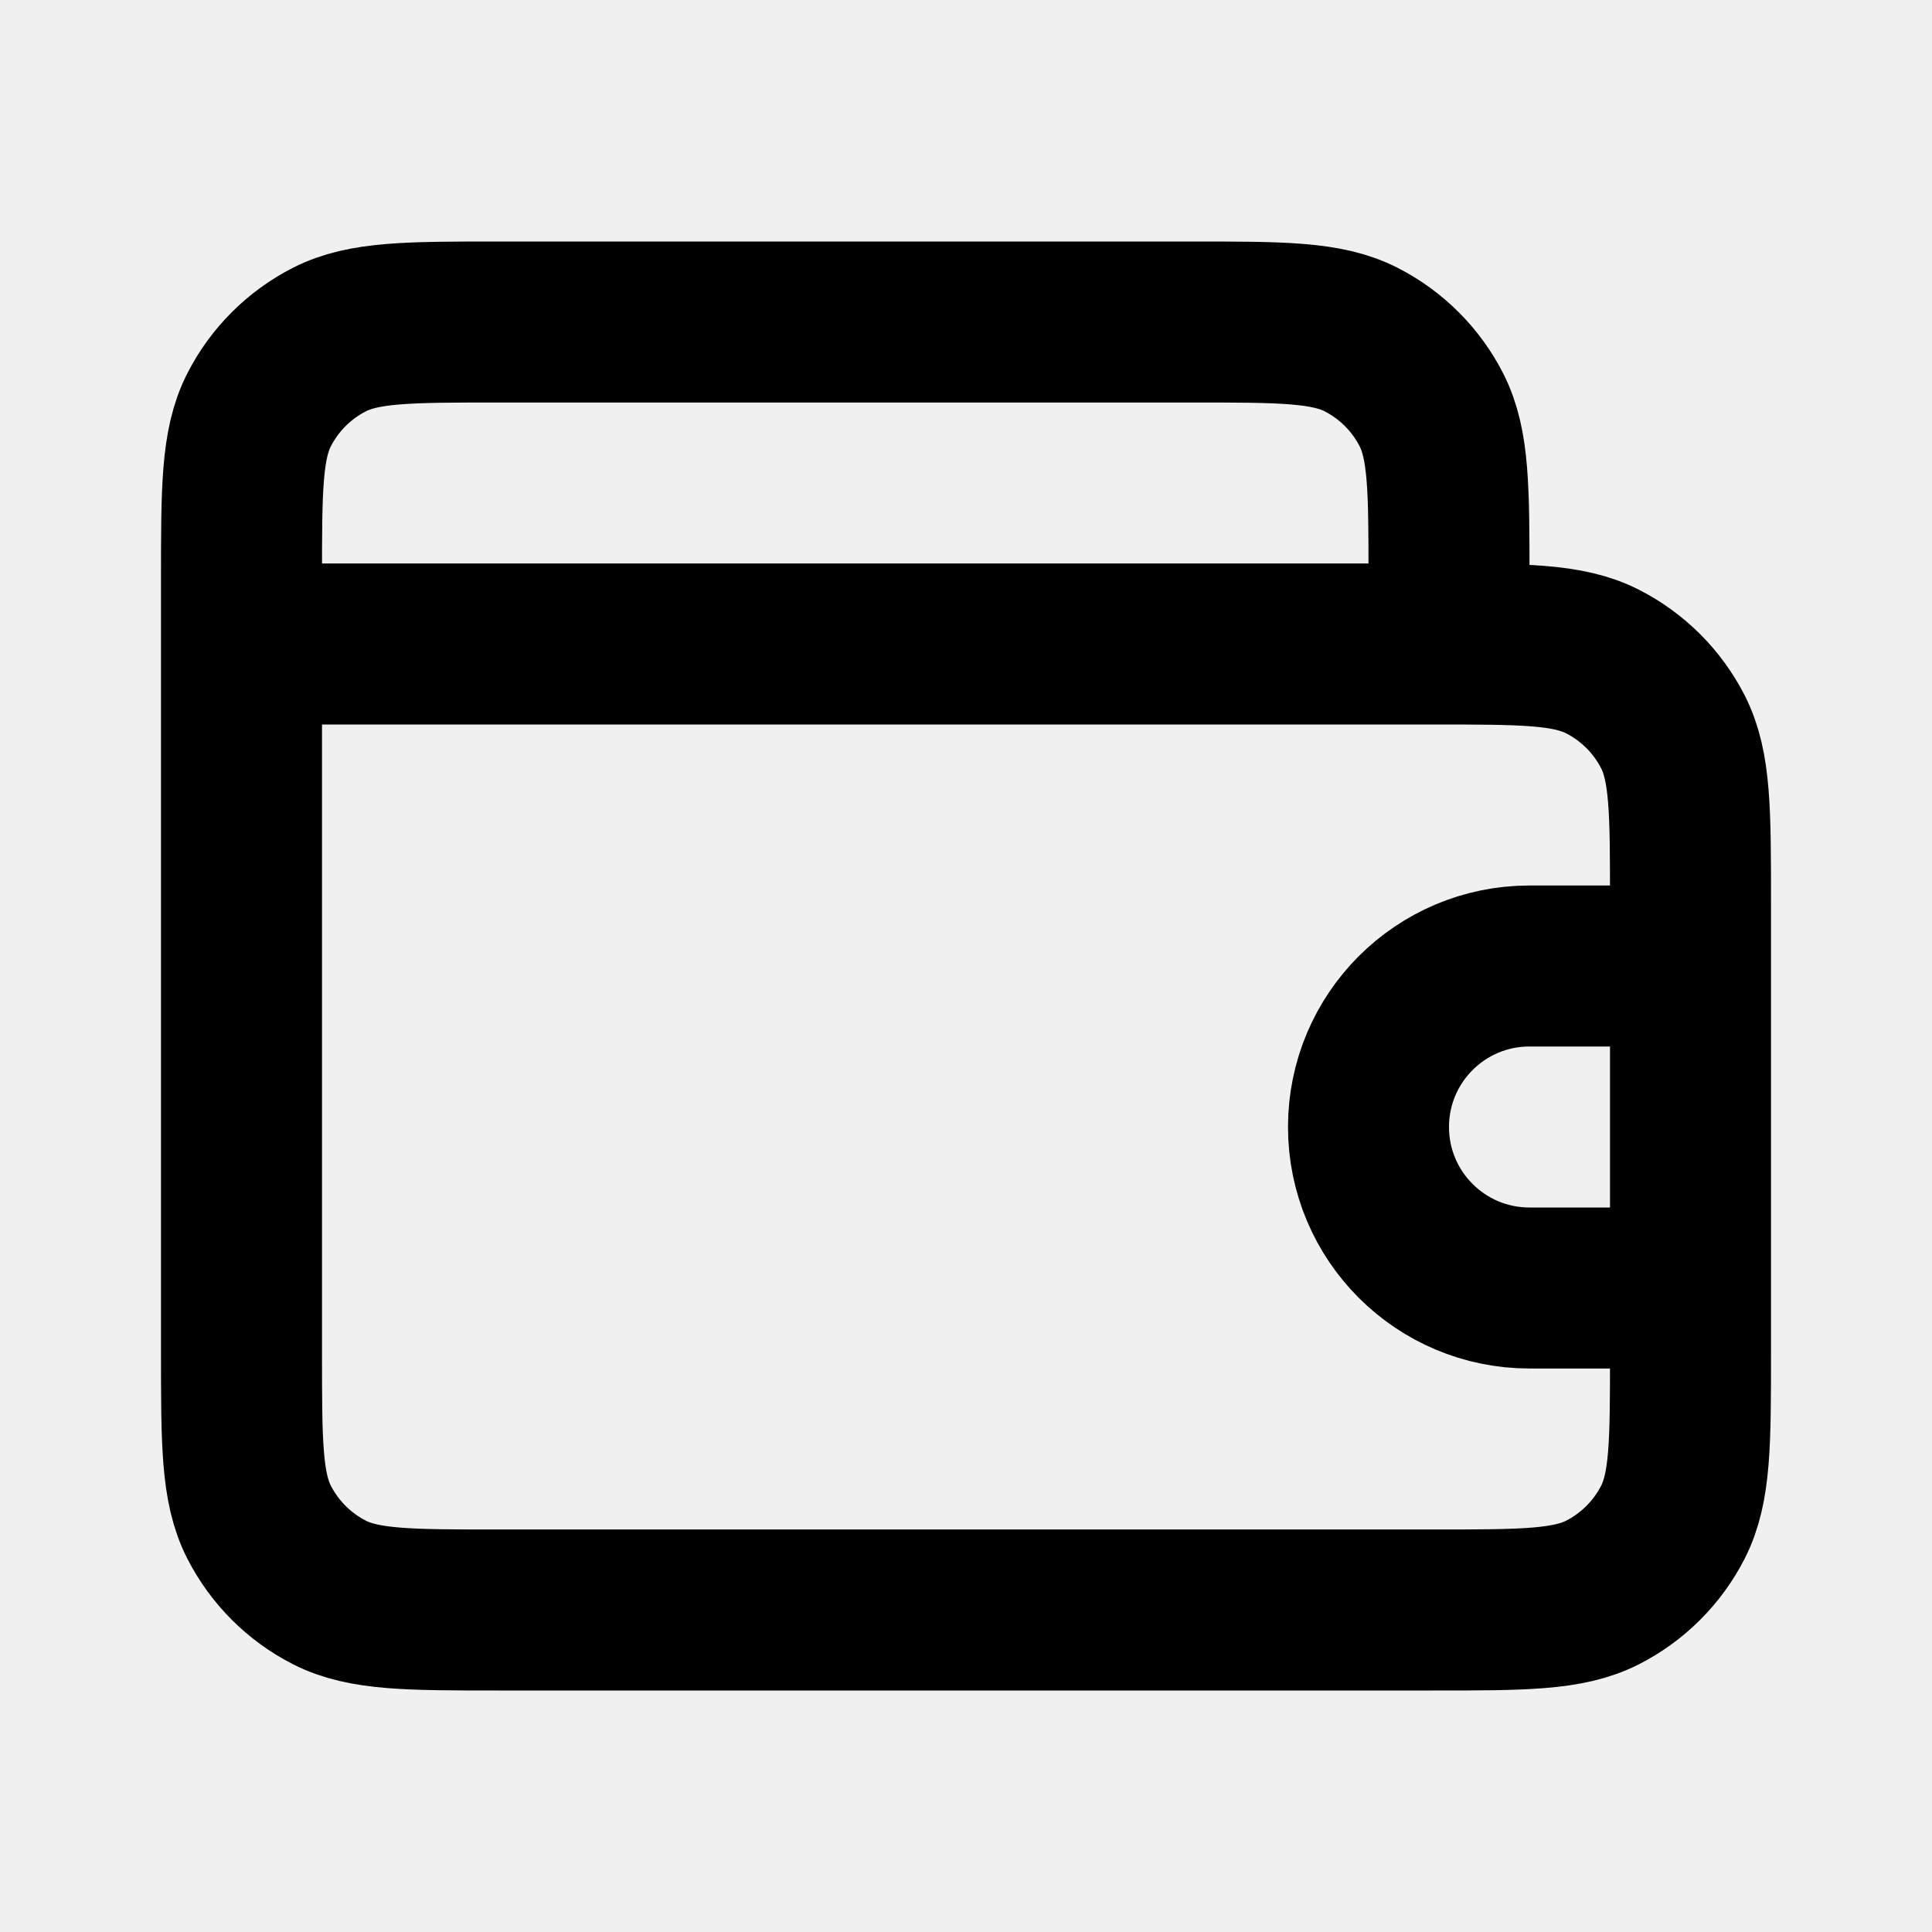
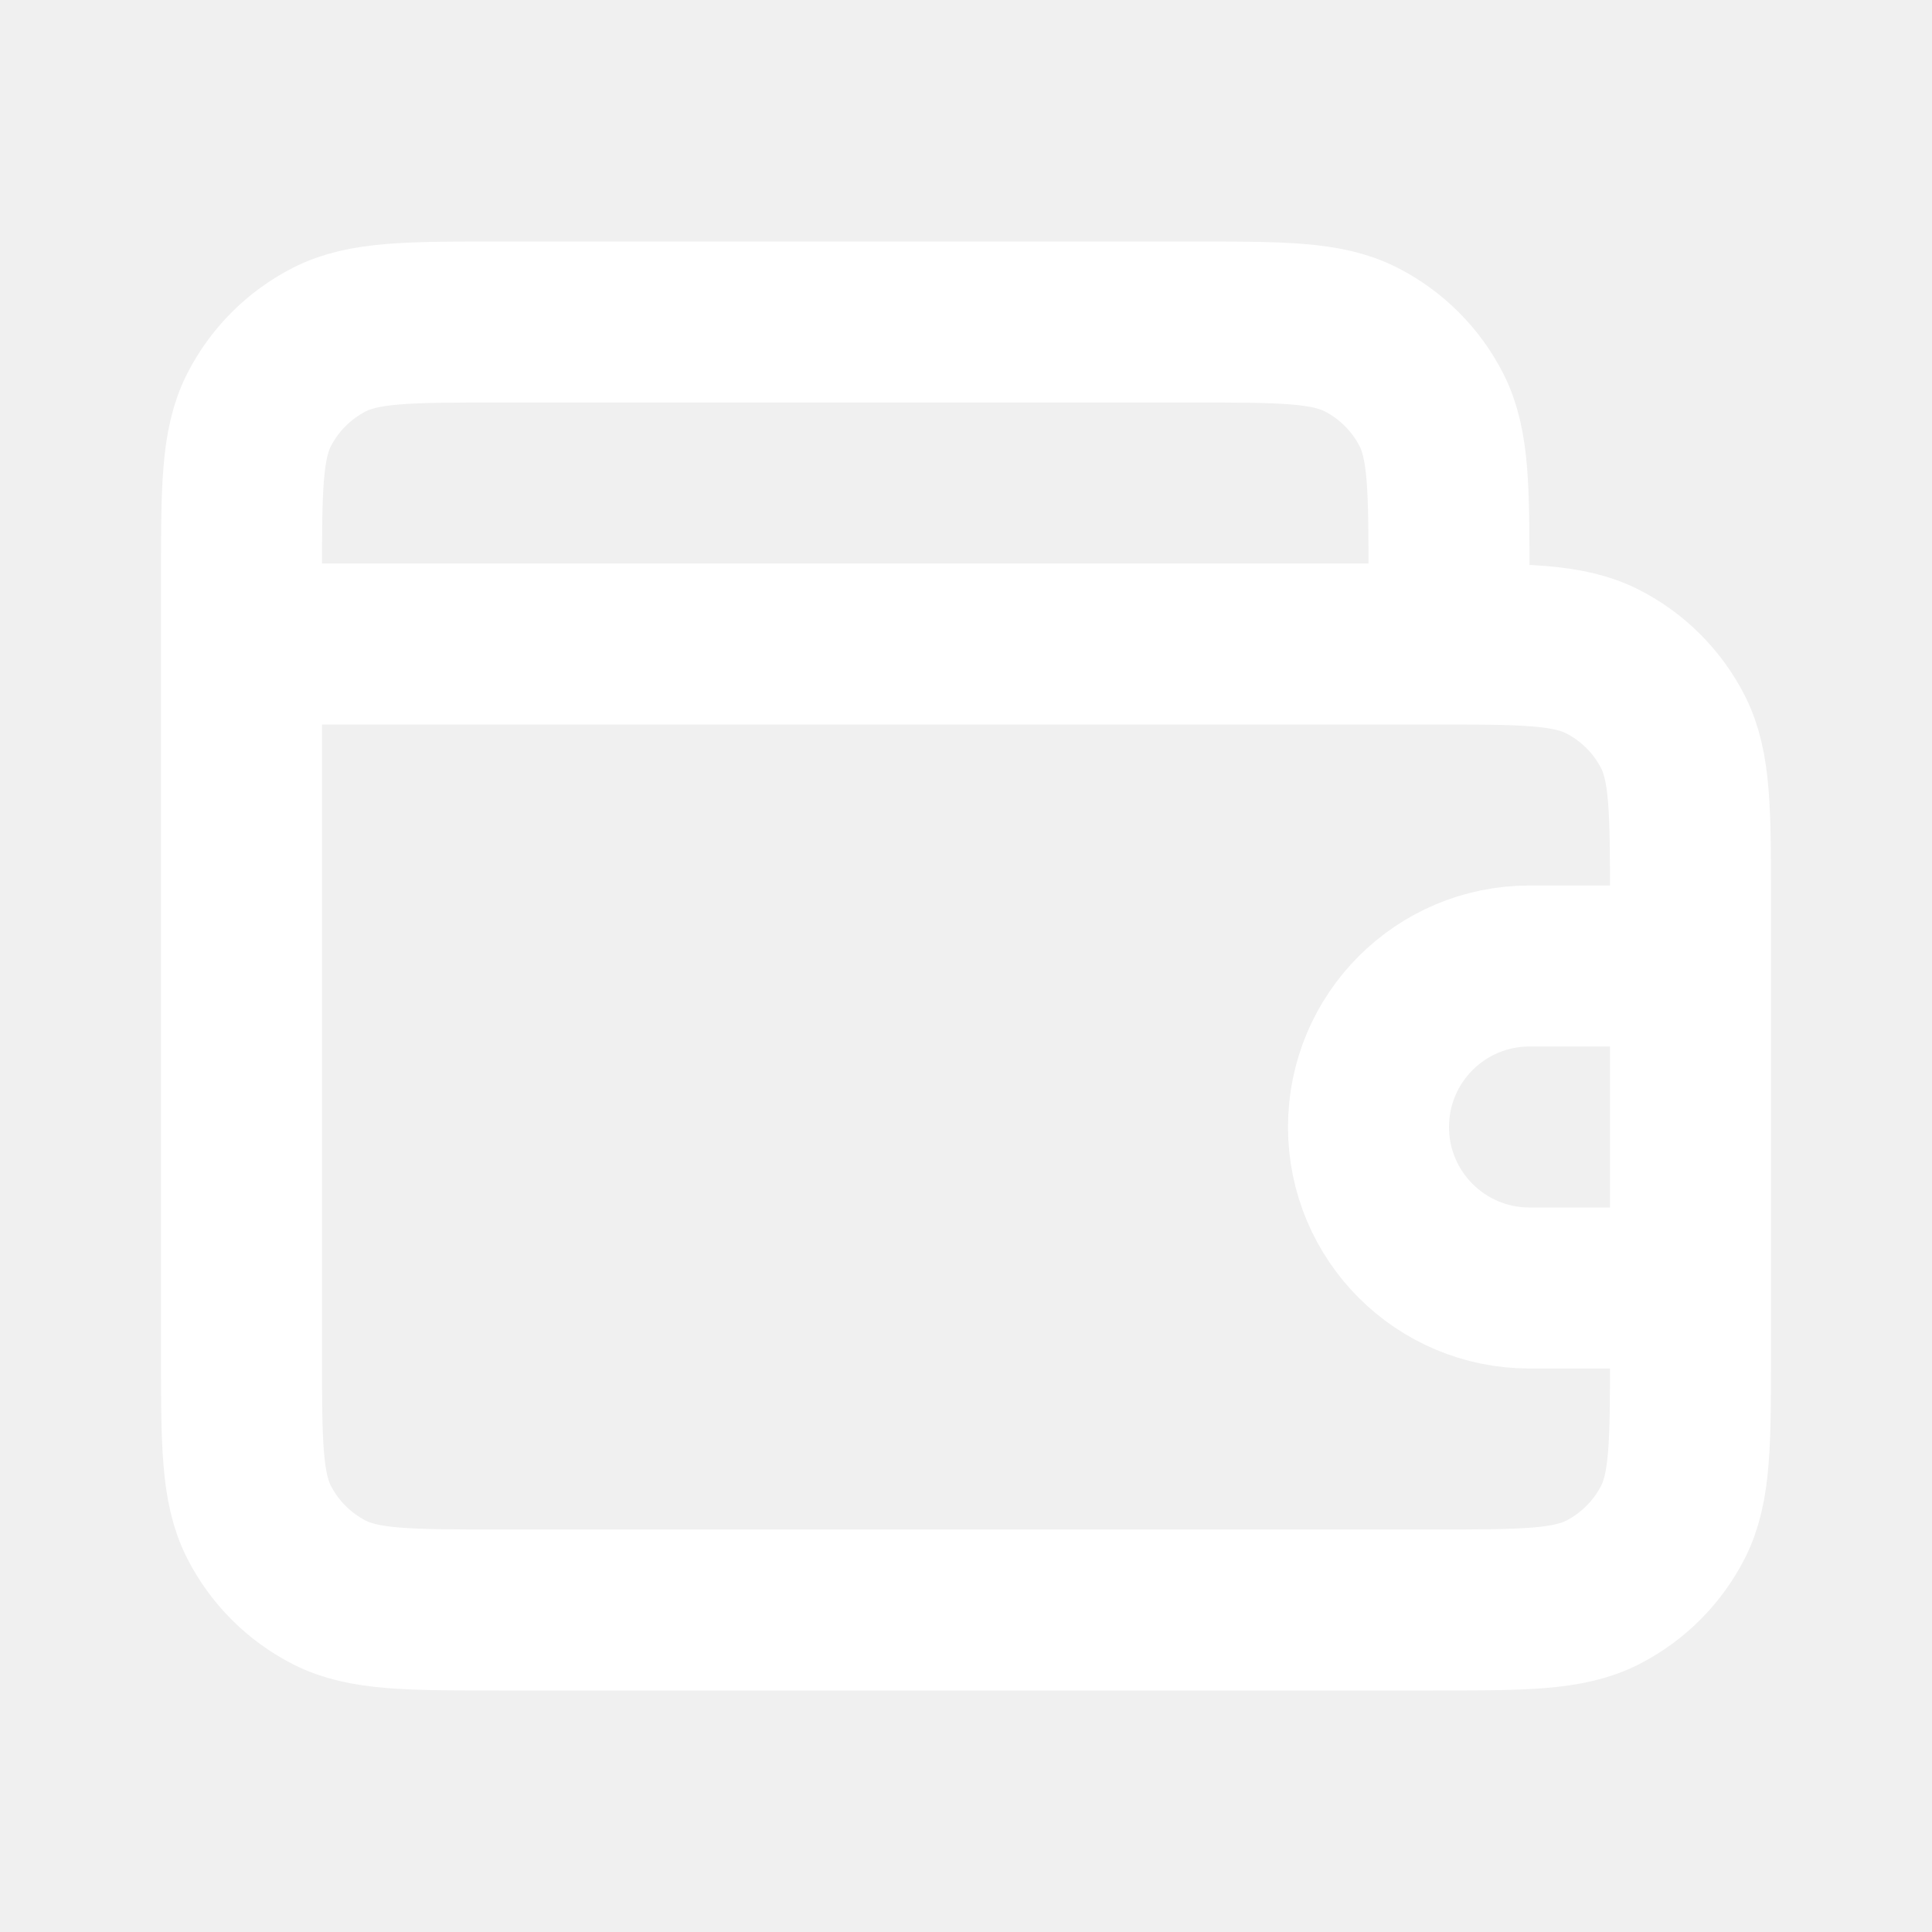
<svg xmlns="http://www.w3.org/2000/svg" width="24px" height="24px" viewBox="0 0 24 24" fill="none">
-   <path d="M18 8V7.2C18 6.08 18 5.52 17.782 5.092C17.59 4.716 17.284 4.41 16.908 4.218C16.48 4 15.92 4 14.8 4H6.2C5.08 4 4.52 4 4.092 4.218C3.716 4.41 3.41 4.716 3.218 5.092C3 5.52 3 6.08 3 7.2V8M21 12H19C17.895 12 17 12.895 17 14C17 15.105 17.895 16 19 16H21M3 8V16.8C3 17.92 3 18.48 3.218 18.908C3.41 19.284 3.716 19.59 4.092 19.782C4.52 20 5.08 20 6.2 20H17.8C18.92 20 19.48 20 19.908 19.782C20.284 19.59 20.59 19.284 20.782 18.908C21 18.48 21 17.92 21 16.8V11.2C21 10.08 21 9.52 20.782 9.092C20.59 8.716 20.284 8.41 19.908 8.218C19.48 8 18.92 8 17.8 8H3Z" stroke="#000000" stroke-width="2" stroke-linecap="round" stroke-linejoin="round" />
+   <path d="M18 8V7.2C18 6.08 18 5.52 17.782 5.092C17.59 4.716 17.284 4.41 16.908 4.218C16.48 4 15.92 4 14.8 4H6.2C5.08 4 4.52 4 4.092 4.218C3.716 4.41 3.41 4.716 3.218 5.092C3 5.52 3 6.08 3 7.2V8M21 12H19C17.895 12 17 12.895 17 14C17 15.105 17.895 16 19 16H21M3 8V16.8C3 17.92 3 18.48 3.218 18.908C3.41 19.284 3.716 19.59 4.092 19.782C4.52 20 5.08 20 6.2 20H17.8C18.92 20 19.48 20 19.908 19.782C20.284 19.59 20.59 19.284 20.782 18.908C21 18.48 21 17.92 21 16.8V11.2C21 10.08 21 9.52 20.782 9.092C20.59 8.716 20.284 8.41 19.908 8.218C19.48 8 18.92 8 17.8 8H3Z" stroke="#fff" stroke-width="2" stroke-linecap="round" stroke-linejoin="round" />
</svg>
